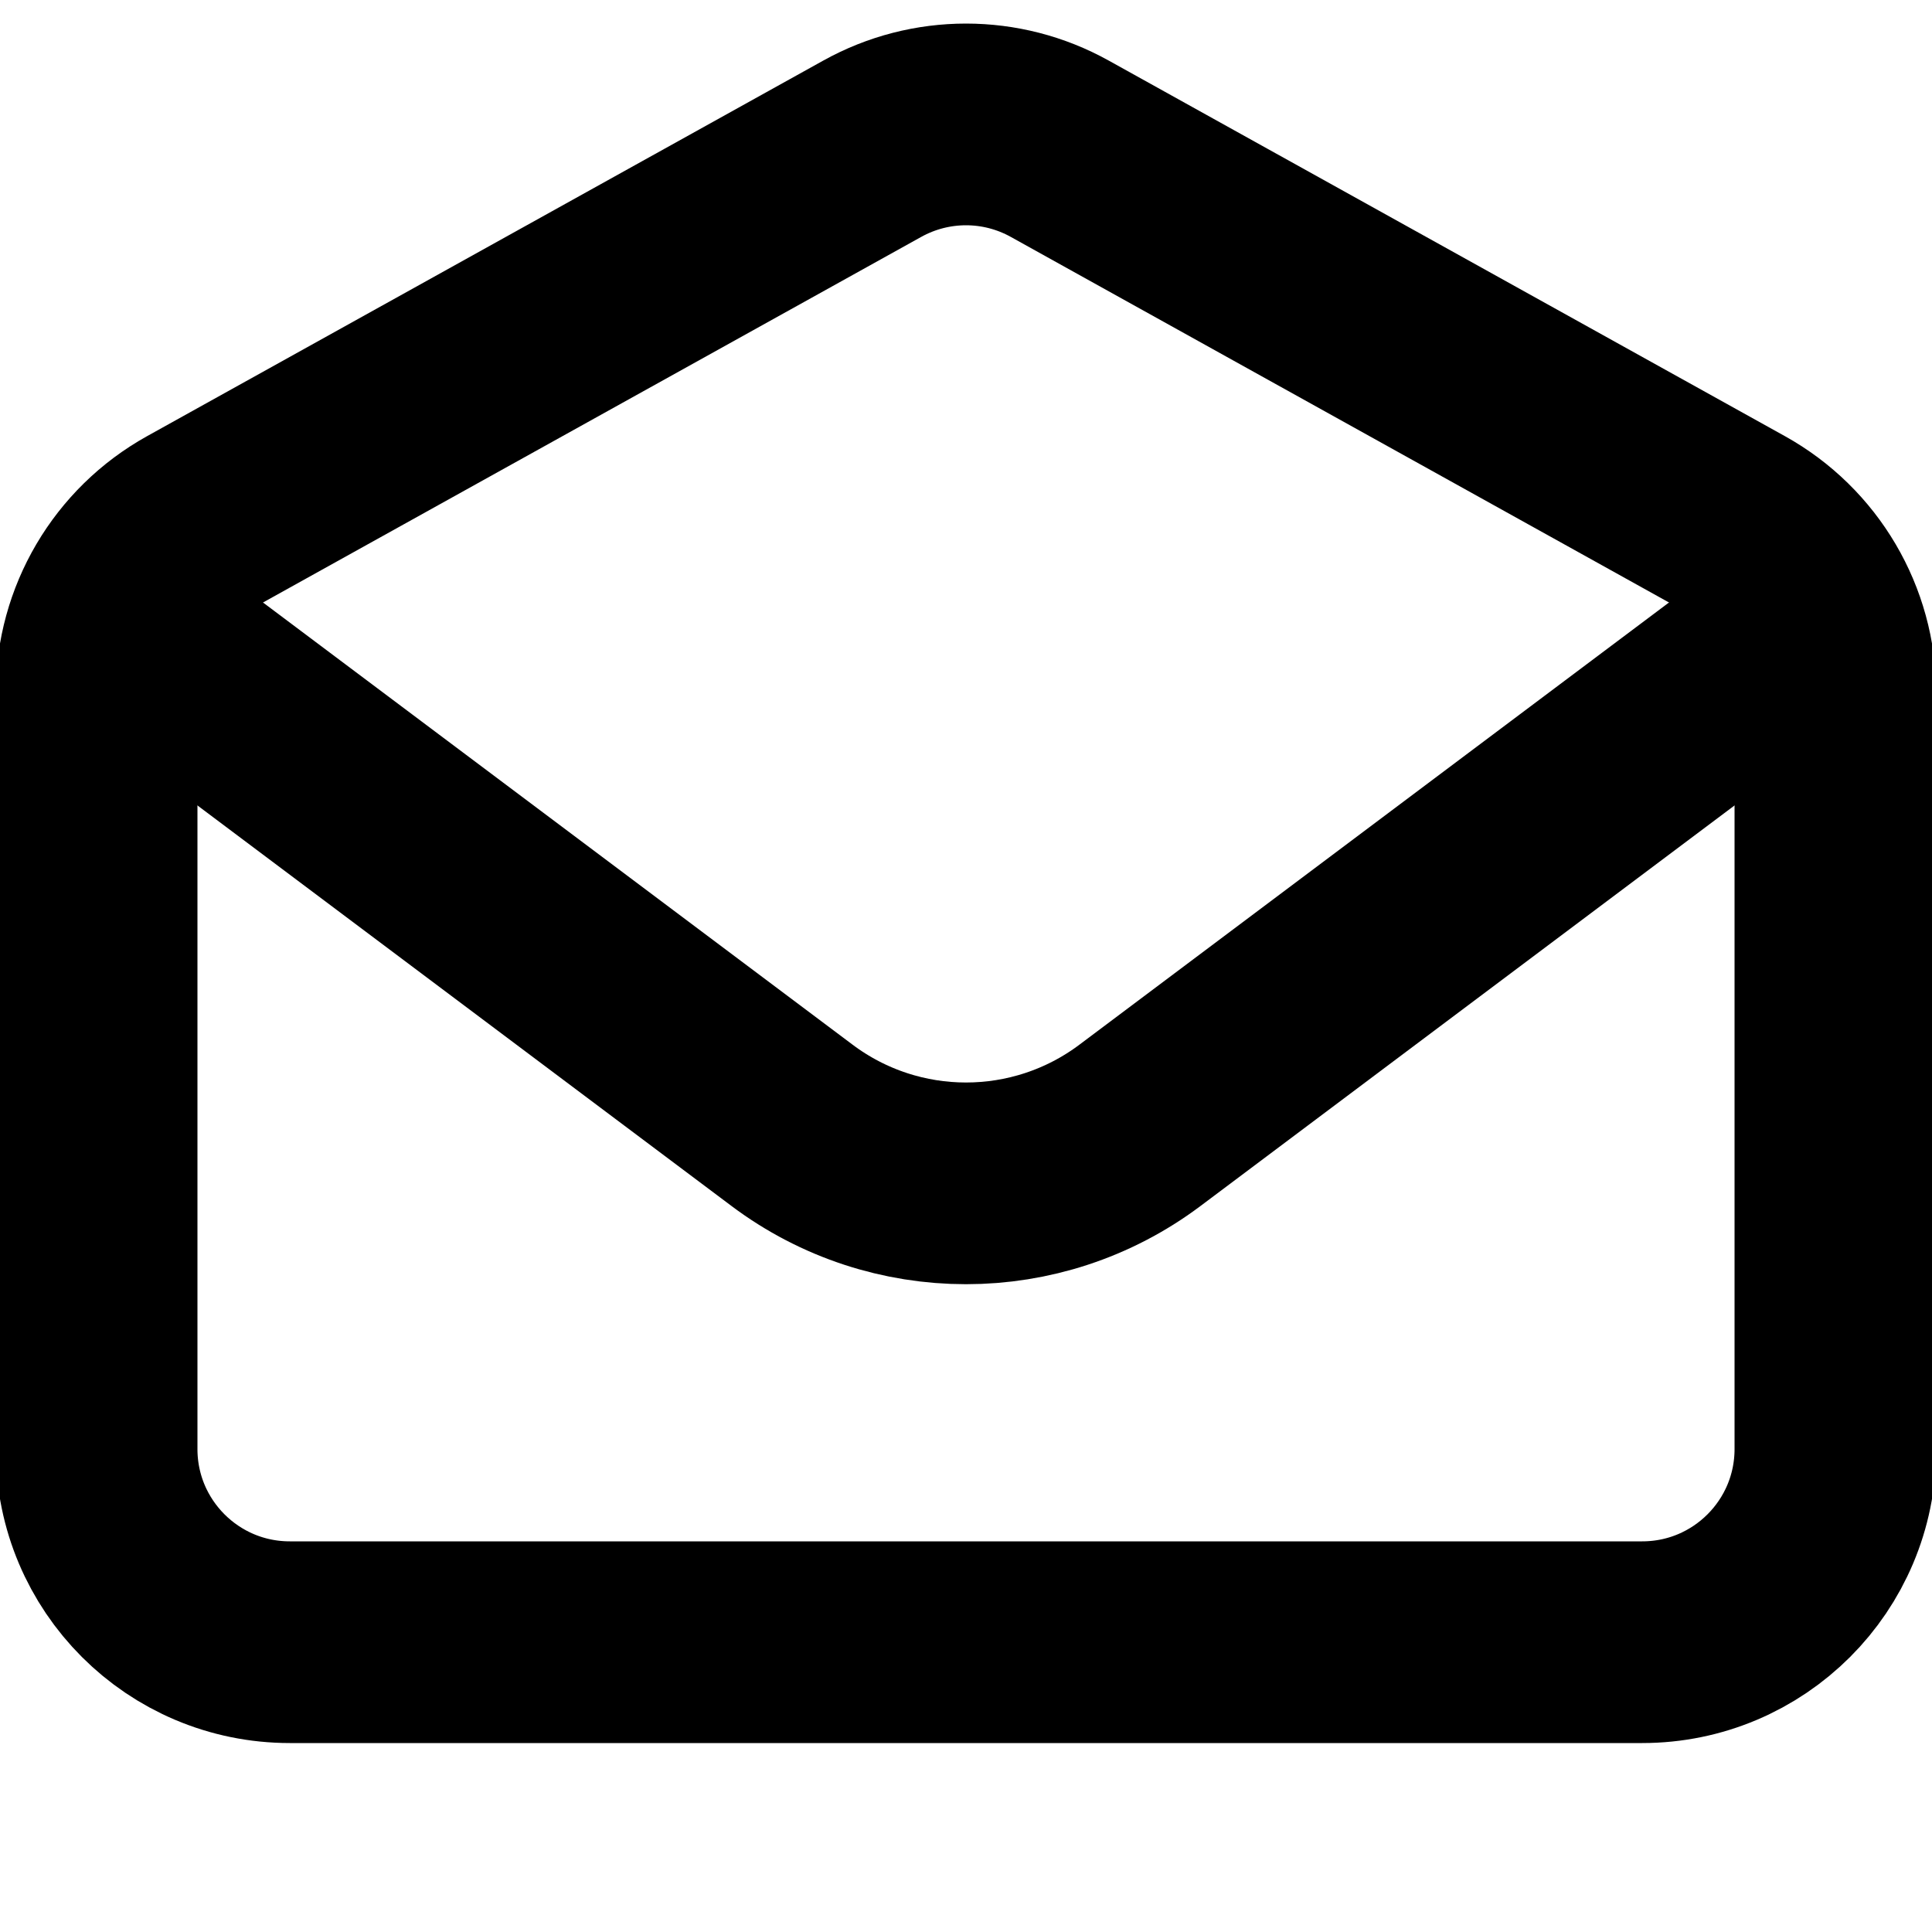
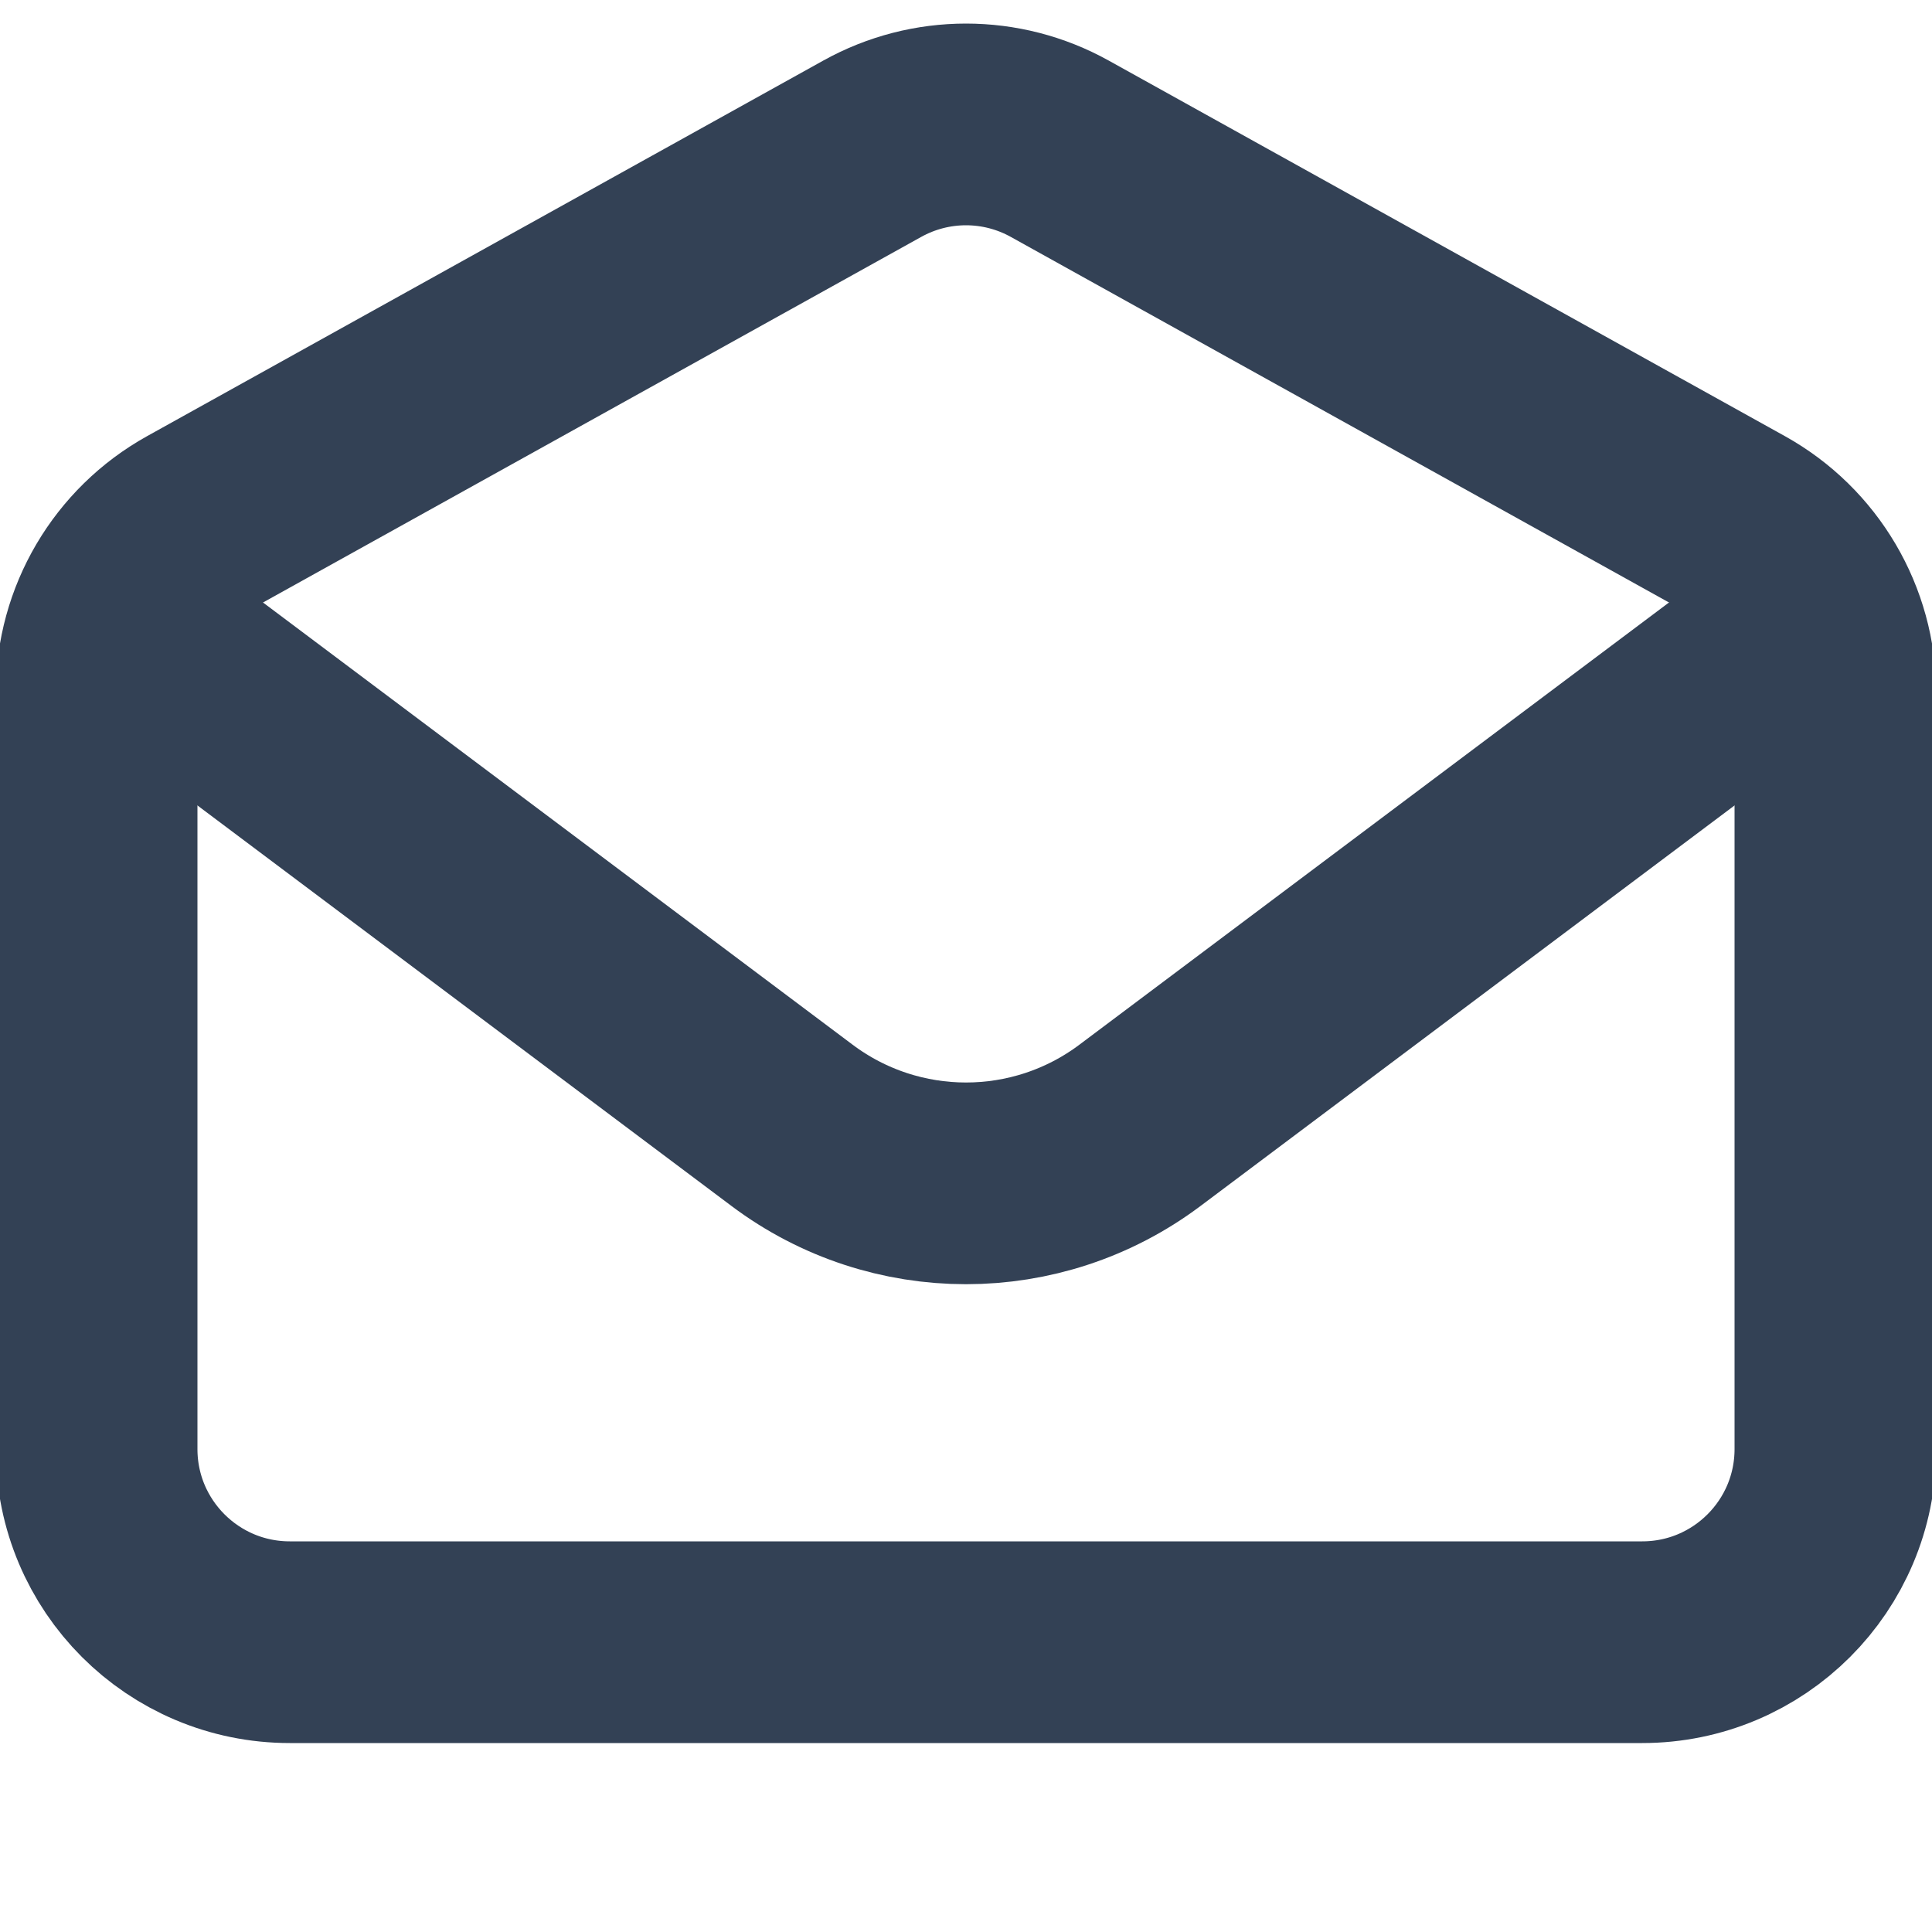
<svg xmlns="http://www.w3.org/2000/svg" width="256px" height="256px" viewBox="2 2 20 20" fill="none">
  <g id="SVGRepo_bgCarrier" stroke-width="0" />
  <g id="SVGRepo_tracerCarrier" stroke-linecap="round" stroke-linejoin="round" />
  <g id="SVGRepo_iconCarrier">
-     <path d="M4 9L10.2 13.65C11.267 14.45 12.733 14.45 13.8 13.65L20 9" stroke="#000000" stroke-width="2.088" stroke-linecap="round" stroke-linejoin="round" />
-     <path d="M3 9.177C3 8.45 3.394 7.781 4.029 7.428L11.029 3.54C11.633 3.204 12.367 3.204 12.971 3.54L19.971 7.428C20.606 7.781 21 8.45 21 9.177V17C21 18.105 20.105 19 19 19H5C3.895 19 3 18.105 3 17V9.177Z" stroke="#000000" stroke-width="2.088" stroke-linecap="round" />
+     <path d="M4 9L10.2 13.65C11.267 14.45 12.733 14.45 13.8 13.65L20 9" stroke="#334155" stroke-width="2.088" stroke-linecap="round" stroke-linejoin="round" />
+     <path d="M3 9.177C3 8.45 3.394 7.781 4.029 7.428L11.029 3.54C11.633 3.204 12.367 3.204 12.971 3.54L19.971 7.428C20.606 7.781 21 8.45 21 9.177V17C21 18.105 20.105 19 19 19H5C3.895 19 3 18.105 3 17V9.177Z" stroke="#334155" stroke-width="2.088" stroke-linecap="round" />
  </g>
</svg>
